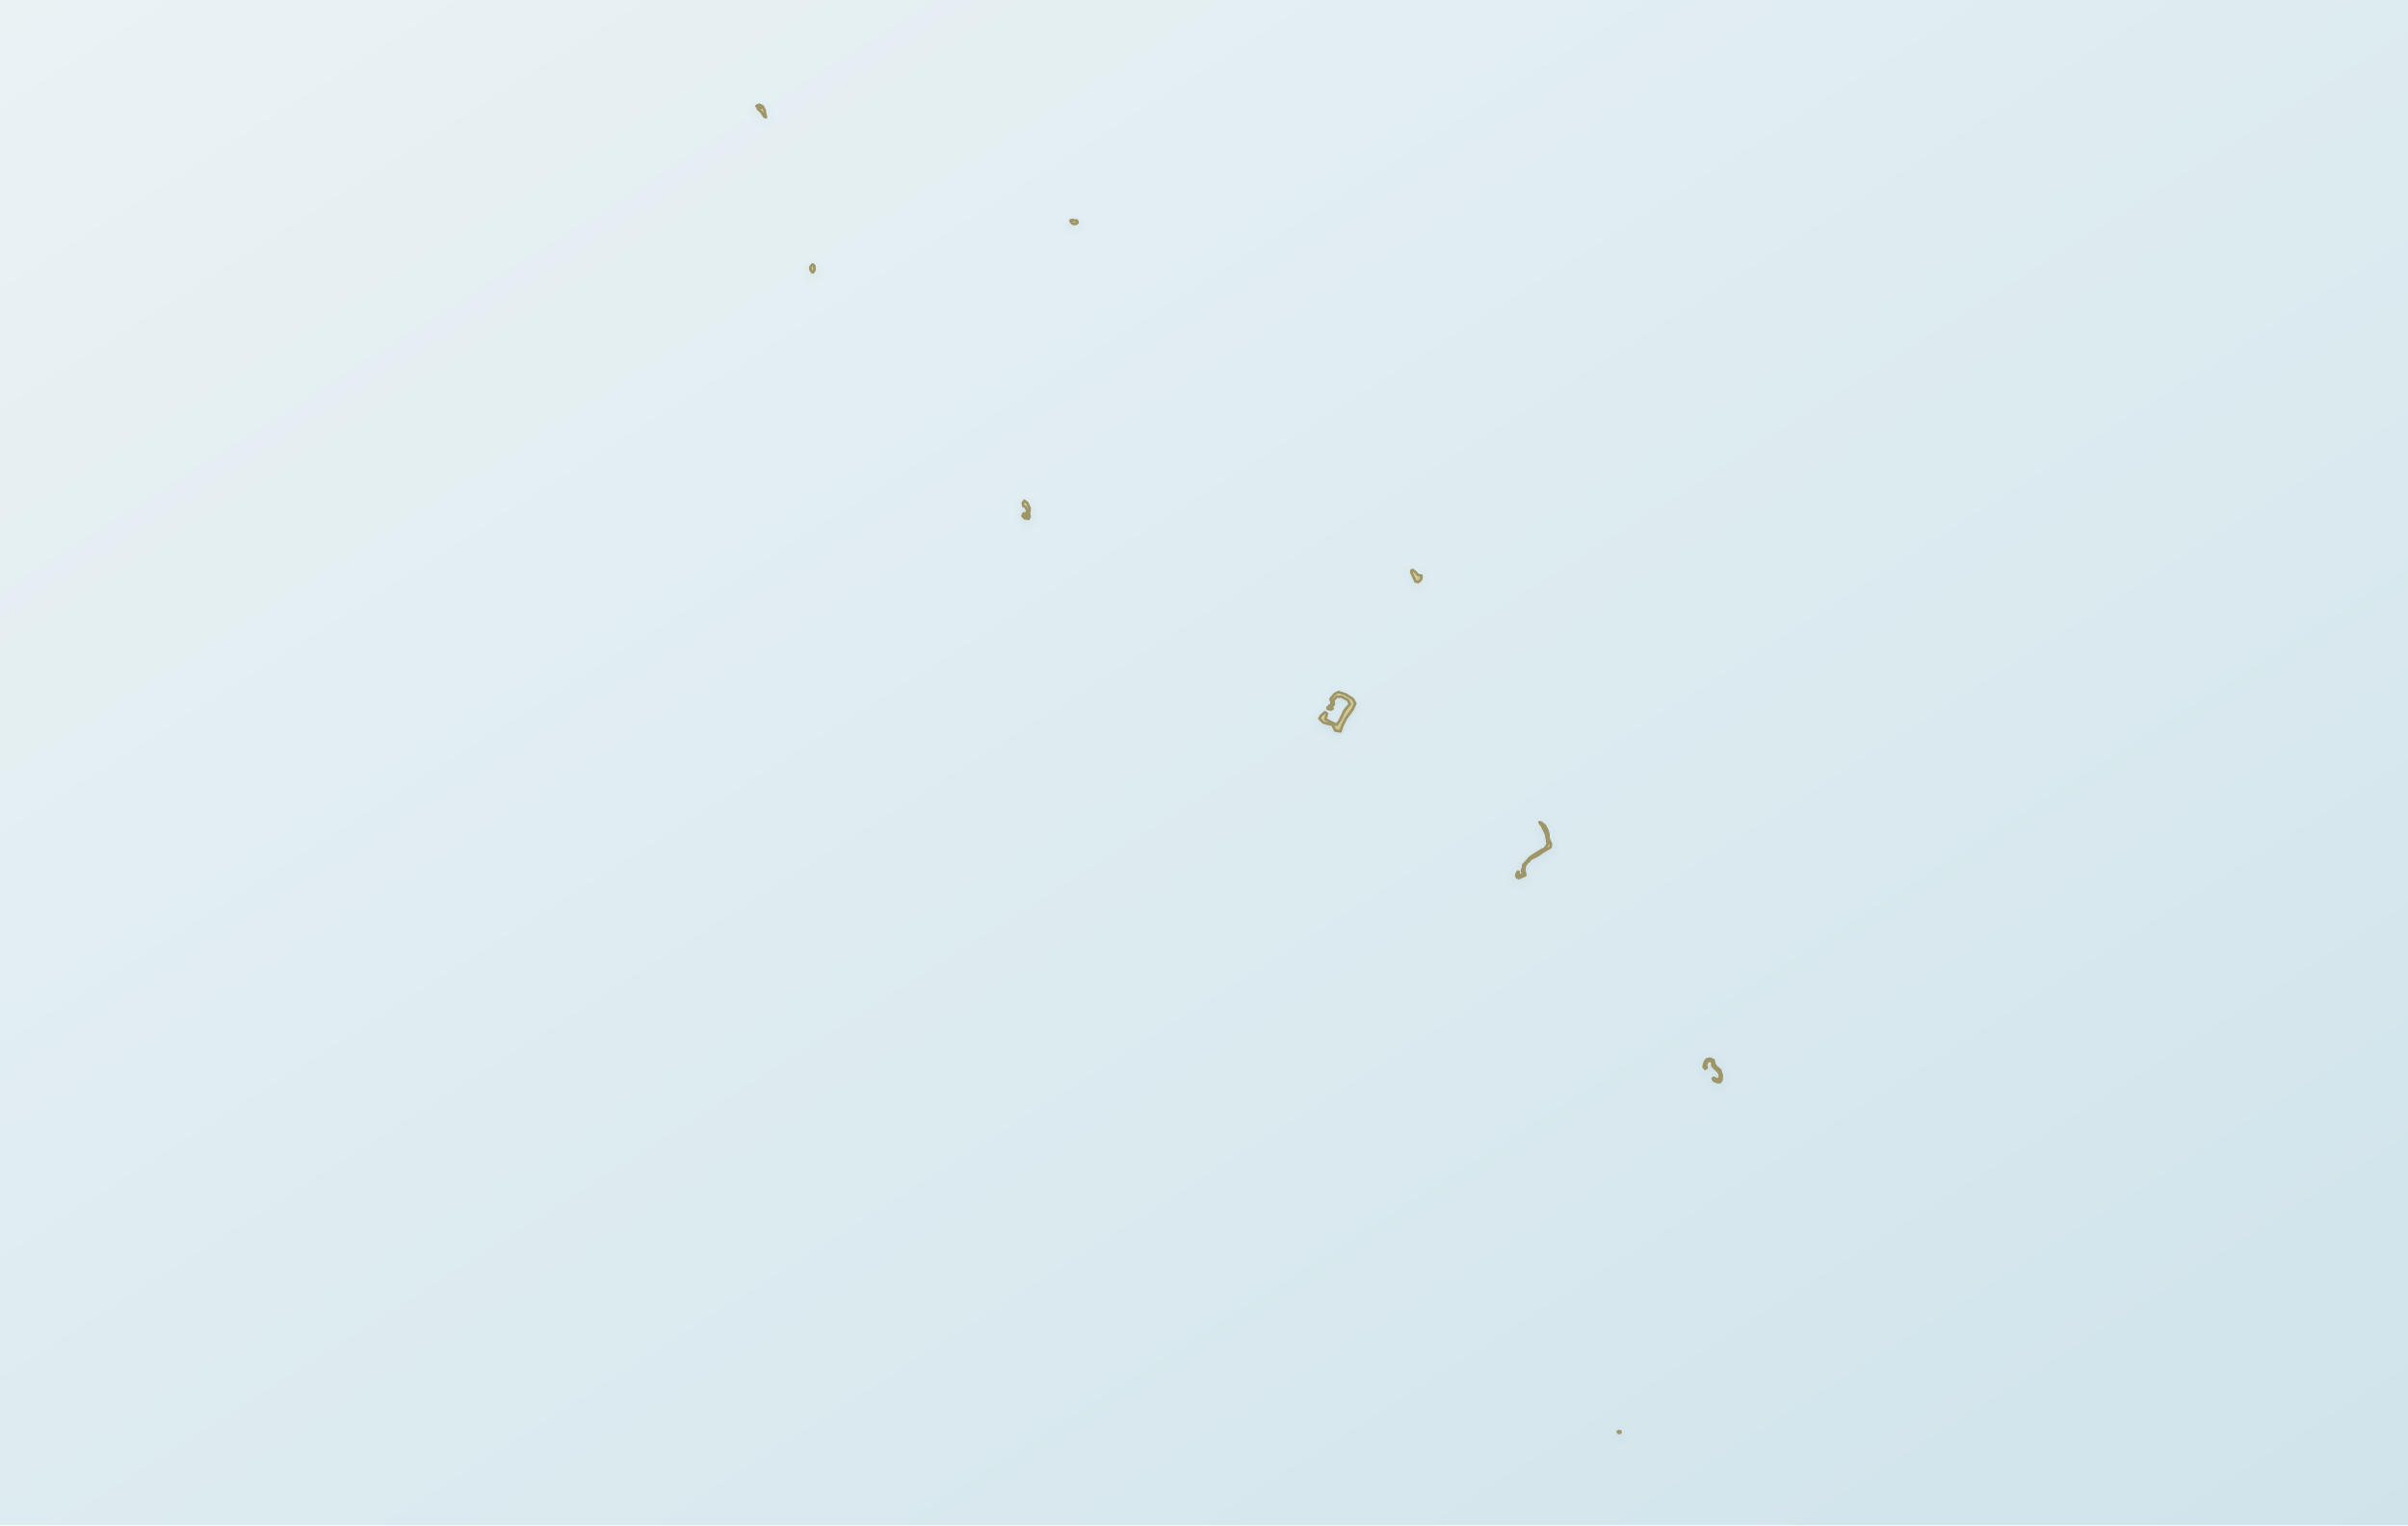
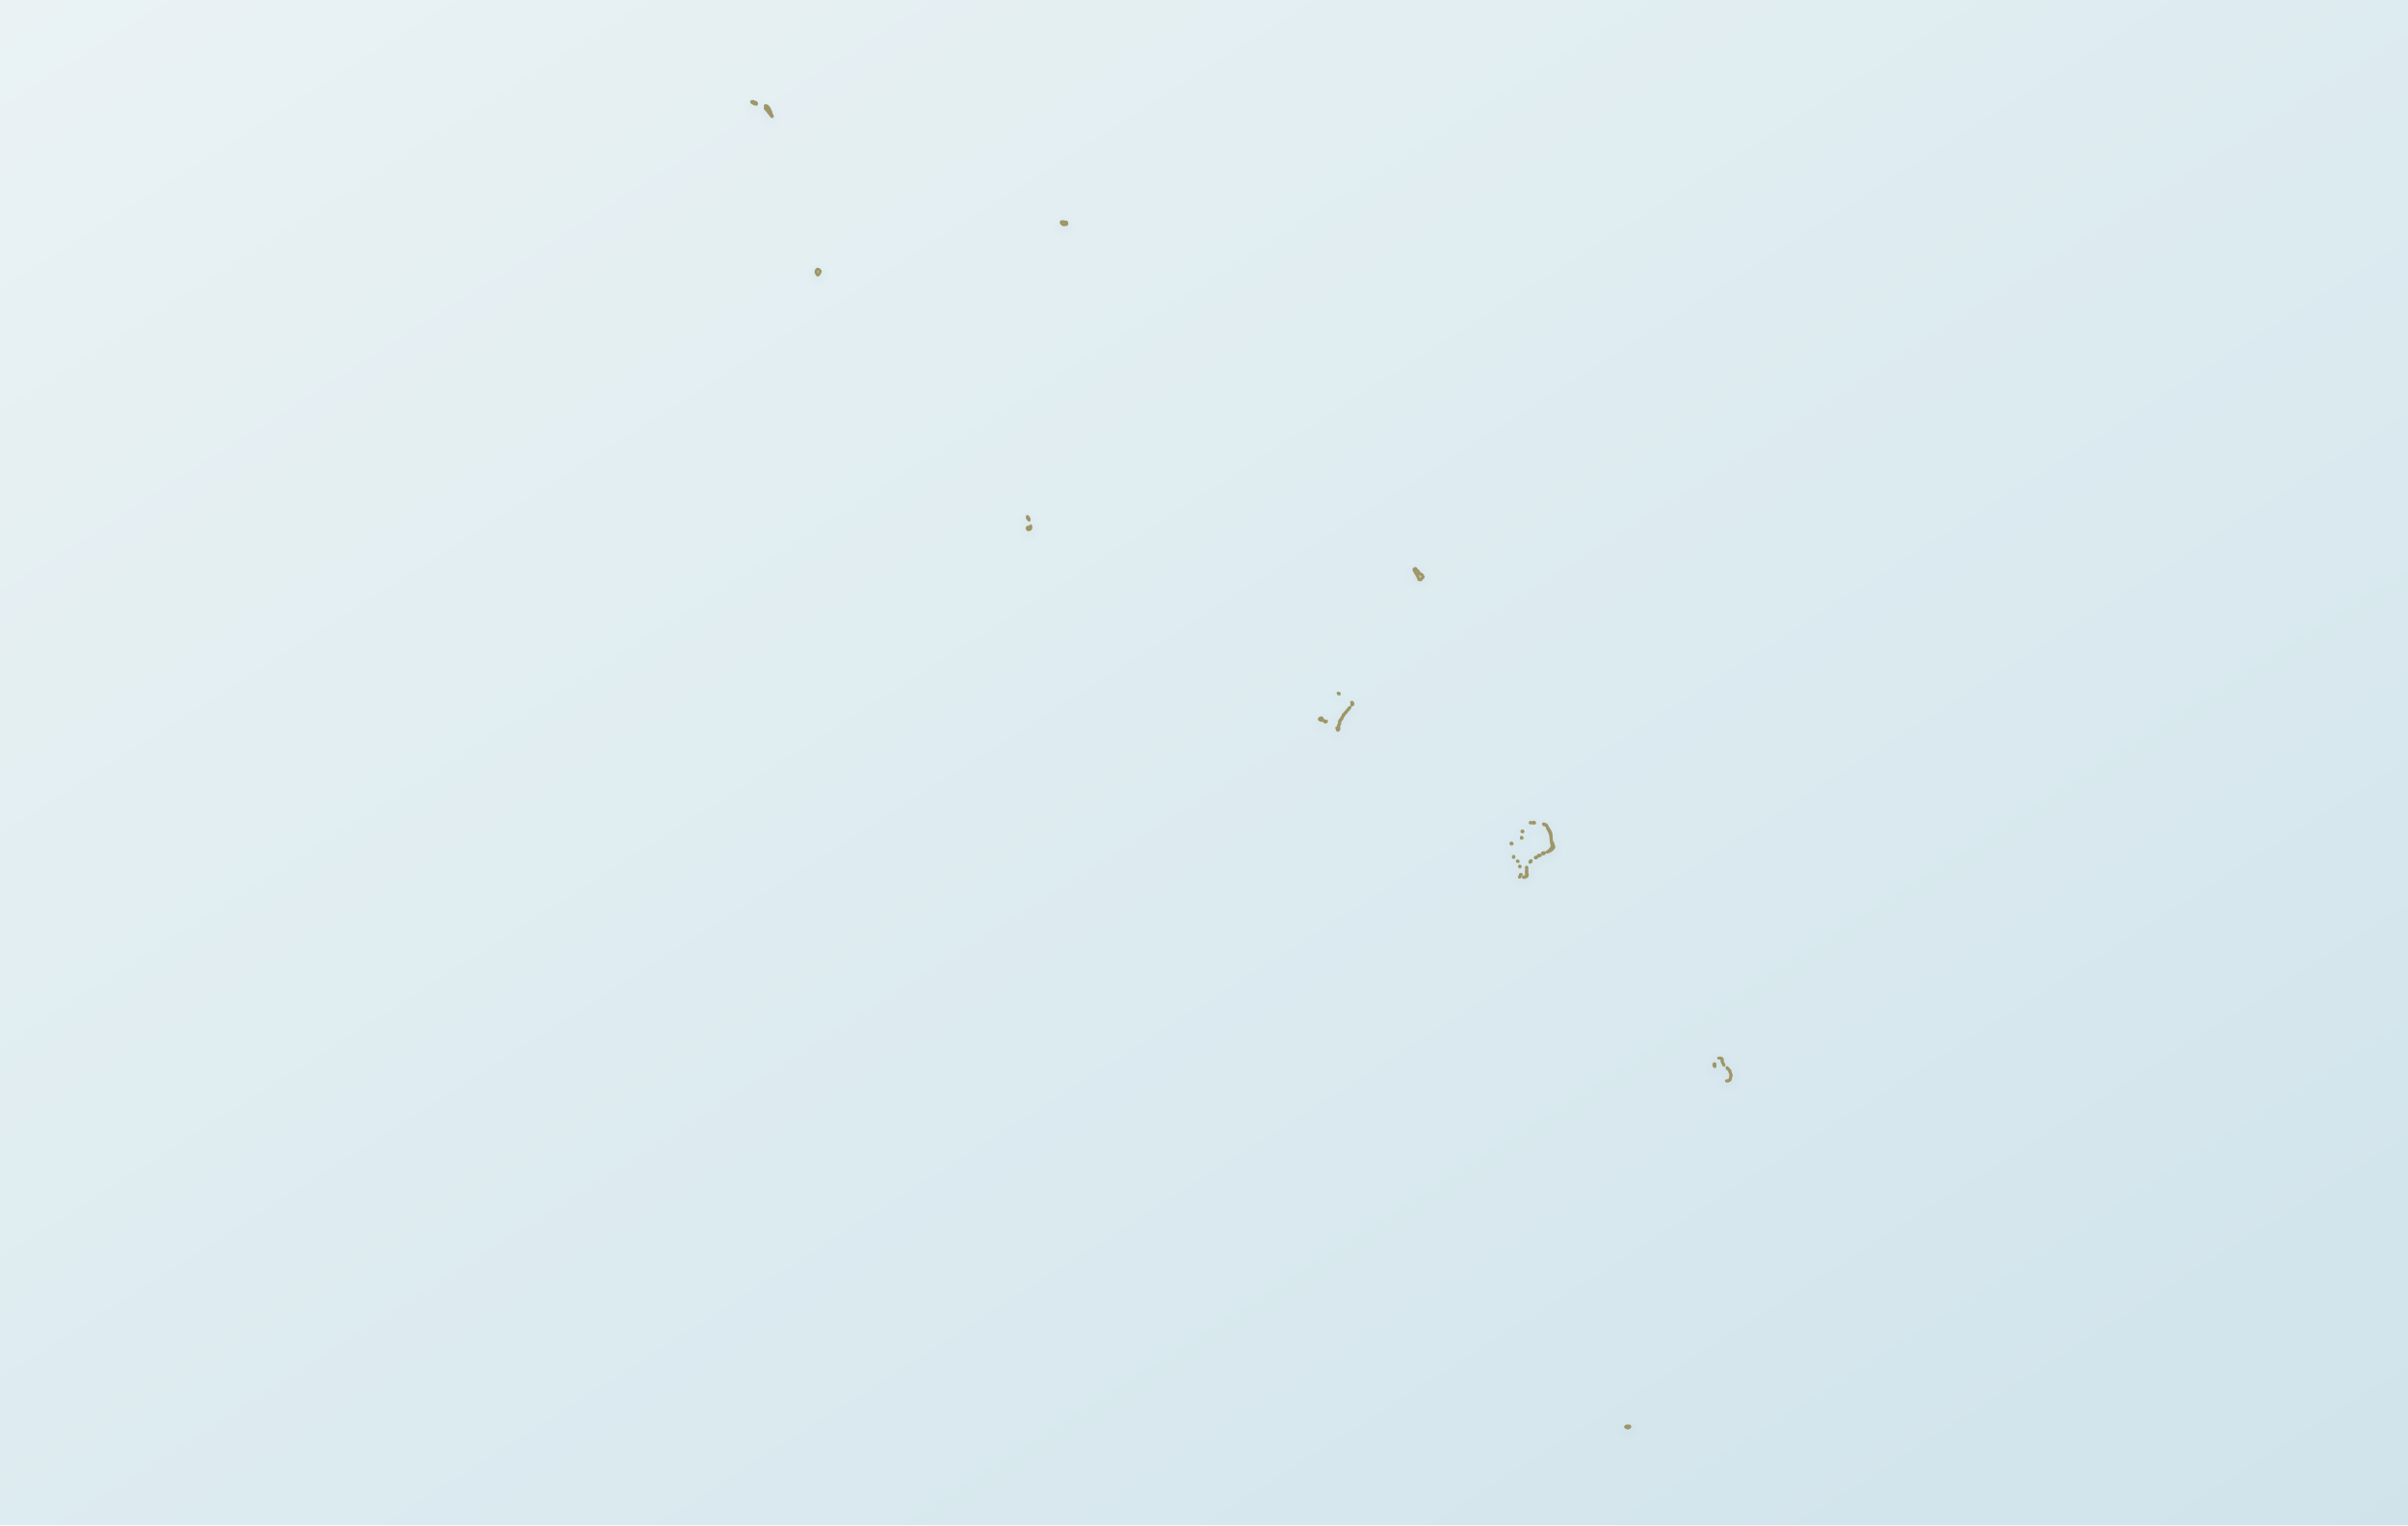
<svg xmlns="http://www.w3.org/2000/svg" viewBox="0 0 1200 760" role="img" aria-label="Map of Tuvalu" data-map-style="journey-atlas-map-v3-clean-background" data-map-projection="local-equirectangular-fit-v1">
  <defs>
    <linearGradient id="sea" x1="0" y1="0" x2="1" y2="1">
      <stop offset="0" stop-color="#eaf2f4" />
      <stop offset=".55" stop-color="#dcebf0" />
      <stop offset="1" stop-color="#d0e3eb" />
    </linearGradient>
    <linearGradient id="land" x1=".12" y1=".08" x2=".88" y2=".92">
      <stop offset="0" stop-color="#e2dbad" />
      <stop offset=".52" stop-color="#d4cc9b" />
      <stop offset="1" stop-color="#c8bf8a" />
    </linearGradient>
    <filter id="shadow" x="-50%" y="-50%" width="200%" height="200%">
      <feGaussianBlur in="SourceAlpha" stdDeviation="2" result="b" />
      <feOffset in="b" dy="1.5" result="o" />
      <feColorMatrix in="o" type="matrix" values="0 0 0 0 .12 0 0 0 0 .22 0 0 0 0 .28 0 0 0 .13 0" />
      <feBlend in="SourceGraphic" mode="normal" />
    </filter>
  </defs>
  <rect width="1200" height="760" fill="url(#sea)" />
  <g id="geographic-context" />
  <g id="target-coastline" fill="url(#land)" stroke="#9e9667" stroke-width="1.35" stroke-linejoin="round" filter="url(#shadow)">
-     <path data-island="Funafuti" d="M 767.8,409.7 L 767.2,409.7 L 767.4,410.1 L 768.2,411.1 L 769.0,412.6 L 770.5,415.7 L 771.1,419.3 L 771.3,420.6 L 769.8,422.8 L 768.1,423.6 L 763.2,426.7 L 762.3,427.4 L 760.9,429.0 L 759.1,430.9 L 759.0,432.4 L 758.4,433.7 L 759.0,435.5 L 756.9,436.5 L 756.7,436.0 L 756.9,434.5 L 756.5,434.3 L 756.0,434.9 L 755.6,436.2 L 755.9,437.1 L 757.0,437.5 L 760.1,436.1 L 760.0,435.2 L 759.5,433.6 L 759.7,432.9 L 759.8,431.6 L 760.9,429.8 L 761.8,429.3 L 762.6,428.0 L 764.2,427.3 L 766.6,426.0 L 768.8,424.4 L 772.7,422.1 L 772.9,420.6 L 771.7,417.8 L 771.6,415.5 L 771.1,413.8 L 769.9,411.4 L 767.8,409.7 Z" />
-     <path data-island="Nukulaelae" d="M 852.3,527.5 L 850.6,527.8 L 849.7,528.9 L 849.2,530.4 L 849.0,531.6 L 849.8,532.5 L 850.5,532.0 L 850.2,531.0 L 850.3,530.1 L 850.6,529.1 L 852.2,528.5 L 853.1,528.5 L 853.3,529.6 L 853.3,530.9 L 854.5,532.3 L 855.8,533.4 L 856.7,534.6 L 857.2,535.8 L 856.8,537.2 L 856.1,538.1 L 854.8,537.4 L 854.0,537.0 L 853.5,537.4 L 854.2,538.5 L 856.0,539.2 L 857.2,539.1 L 857.9,538.0 L 858.0,535.8 L 857.2,533.1 L 855.5,531.8 L 854.6,530.7 L 854.2,529.7 L 854.0,528.3 L 852.3,527.5 Z" />
-     <path data-island="Nukufetau" d="M 667.1,344.8 L 665.1,345.8 L 663.1,348.2 L 663.7,350.6 L 661.5,352.6 L 661.7,353.2 L 663.4,353.5 L 664.1,353.0 L 663.4,352.1 L 664.7,351.0 L 664.5,348.8 L 666.2,347.1 L 668.5,347.1 L 671.7,348.8 L 672.7,350.8 L 670.1,353.9 L 667.6,359.1 L 666.1,361.1 L 663.7,360.0 L 660.4,358.3 L 661.3,355.7 L 660.3,354.8 L 658.4,356.5 L 657.5,358.0 L 659.5,360.0 L 664.1,361.2 L 665.4,364.0 L 668.0,364.4 L 668.9,361.6 L 670.7,358.0 L 674.1,353.3 L 675.4,350.5 L 674.1,348.2 L 670.6,346.0 L 667.1,344.8 Z" />
-     <path data-island="Vaitupu" d="M 704.1,284.0 L 703.4,284.2 L 703.3,285.1 L 704.4,287.4 L 705.4,289.7 L 706.7,290.0 L 707.4,289.5 L 708.2,288.5 L 708.4,287.6 L 708.3,286.8 L 707.6,286.7 L 706.6,286.5 L 705.5,285.2 L 704.1,284.0 Z" />
-     <path data-island="Niulakita" d="M 807.1,713.1 L 806.5,713.2 L 806.2,713.3 L 806.4,713.7 L 806.8,714.0 L 807.5,713.8 L 807.6,713.4 L 807.5,713.2 L 807.1,713.1 Z" />
-     <path data-island="Nui" d="M 510.5,249.5 L 509.7,250.6 L 510.0,252.2 L 511.0,252.5 L 511.8,254.0 L 511.7,255.9 L 511.9,257.2 L 511.1,256.8 L 510.8,255.9 L 510.2,255.8 L 509.5,257.0 L 510.6,258.2 L 512.6,258.5 L 513.1,257.3 L 512.8,256.3 L 513.1,253.3 L 512.0,250.7 L 510.5,249.5 Z" />
-     <path data-island="Niutao" d="M 534.4,109.6 L 533.5,109.8 L 533.5,110.2 L 534.4,111.4 L 535.5,111.6 L 536.7,111.3 L 537.0,110.7 L 536.6,109.9 L 535.9,109.9 L 534.4,109.6 Z" />
-     <path data-island="Nanumea" d="M 378.4,52.2 L 377.3,52.6 L 377.0,52.9 L 378.0,53.1 L 379.2,53.7 L 378.8,53.9 L 378.2,53.6 L 377.6,54.1 L 379.5,55.9 L 381.0,58.2 L 381.7,58.4 L 381.3,56.7 L 381.0,54.8 L 380.0,53.0 L 378.4,52.2 Z" />
-     <path data-island="Nanumaga" d="M 405.1,131.8 L 404.8,131.8 L 403.9,133.0 L 403.8,134.0 L 404.6,135.5 L 405.1,135.7 L 405.5,135.2 L 405.9,134.4 L 405.9,133.2 L 405.7,132.4 L 405.1,131.8 Z" />
+     <path data-island="Funafuti" d="M 757.2,437.1 L 757.1,436.9 L 757.1,436.8 L 757.4,436.5 L 757.5,436.5 L 757.6,436.7 L 757.6,436.8 L 757.3,437.1 L 757.2,437.1 Z M 760.0,436.7 L 760.1,436.6 L 760.2,436.6 L 760.7,436.2 L 760.9,436.2 L 761.1,436.5 L 760.9,436.7 L 760.8,436.7 L 760.6,436.8 L 760.5,436.8 L 760.4,437.0 L 760.2,436.9 L 760.1,437.1 L 759.9,437.1 L 759.8,437.2 L 759.2,437.2 L 759.1,437.1 L 759.3,436.9 L 759.5,436.9 L 759.6,436.8 L 759.8,436.8 L 759.9,436.7 L 760.0,436.7 Z M 758.0,436.0 L 757.8,436.0 L 757.6,435.8 L 757.6,435.7 L 757.8,435.6 L 758.0,435.6 L 758.2,435.7 L 758.2,435.8 L 758.0,436.0 Z M 760.9,434.4 L 760.9,435.1 L 761.0,435.2 L 761.0,435.3 L 761.1,435.4 L 761.1,435.5 L 761.2,435.6 L 761.2,435.7 L 761.1,435.9 L 760.9,435.9 L 760.8,435.8 L 760.8,435.7 L 760.7,435.6 L 760.7,435.5 L 760.6,435.4 L 760.6,433.7 L 760.8,433.5 L 760.9,433.5 L 761.0,433.7 L 761.0,434.3 L 760.9,434.4 Z M 761.0,432.7 L 760.9,432.9 L 760.8,432.9 L 760.6,432.7 L 760.6,432.2 L 760.7,432.0 L 760.9,432.0 L 760.9,432.1 L 760.9,432.2 L 761.0,432.3 L 761.0,432.7 Z M 757.4,432.0 L 757.3,432.0 L 757.3,431.8 L 757.2,431.7 L 757.2,431.5 L 757.5,431.5 L 757.6,431.6 L 757.6,431.9 L 757.5,432.0 L 757.4,432.0 Z M 763.1,428.8 L 763.1,429.2 L 763.0,429.3 L 763.0,429.4 L 762.9,429.5 L 762.7,429.5 L 762.6,429.7 L 762.4,429.7 L 762.3,429.5 L 762.3,429.4 L 762.5,429.2 L 762.5,429.1 L 762.9,428.7 L 763.0,428.7 L 763.1,428.8 Z M 756.5,429.3 L 756.3,429.3 L 756.1,429.2 L 756.1,429.0 L 756.2,428.9 L 756.4,428.9 L 756.6,429.1 L 756.6,429.3 L 756.5,429.3 Z M 754.5,427.2 L 754.4,427.2 L 754.3,427.3 L 754.1,427.1 L 754.1,426.8 L 754.3,426.6 L 754.4,426.6 L 754.5,426.8 L 754.5,427.1 L 754.5,427.2 Z M 753.6,420.4 L 753.6,420.5 L 753.4,420.6 L 753.2,420.6 L 753.0,420.5 L 753.0,420.4 L 752.9,420.3 L 753.0,420.2 L 753.0,420.0 L 753.1,420.0 L 753.3,420.0 L 753.5,420.1 L 753.5,420.3 L 753.6,420.4 Z M 758.4,417.7 L 758.2,417.7 L 758.1,417.7 L 758.1,417.6 L 758.1,417.5 L 758.1,417.3 L 758.2,417.1 L 758.3,417.2 L 758.4,417.2 L 758.6,417.4 L 758.6,417.6 L 758.4,417.7 Z M 759.0,414.2 L 759.0,414.4 L 758.8,414.5 L 758.5,414.5 L 758.4,414.4 L 758.4,414.1 L 758.5,414.0 L 758.8,414.0 L 758.9,414.0 L 758.9,414.1 L 759.0,414.2 Z M 765.9,427.2 L 765.9,427.3 L 765.7,427.3 L 765.6,427.4 L 765.4,427.4 L 765.3,427.5 L 765.1,427.5 L 765.0,427.3 L 765.0,427.2 L 765.1,427.1 L 765.2,427.1 L 765.3,427.0 L 765.7,427.0 L 765.9,427.1 L 765.9,427.2 Z M 767.6,426.3 L 767.4,426.4 L 767.3,426.4 L 767.2,426.5 L 766.7,426.5 L 766.5,426.4 L 766.5,426.3 L 766.7,426.1 L 766.8,426.1 L 766.9,426.0 L 767.4,426.0 L 767.6,426.2 L 767.6,426.3 Z M 769.3,424.8 L 769.5,424.8 L 769.6,424.9 L 769.7,424.9 L 769.7,425.0 L 769.7,425.1 L 769.5,425.4 L 769.3,425.4 L 769.1,425.5 L 768.8,425.5 L 768.6,425.2 L 768.6,425.1 L 768.6,425.0 L 768.7,425.0 L 768.8,424.9 L 769.2,424.9 L 769.3,424.8 Z M 771.5,424.2 L 771.8,423.9 L 771.9,423.9 L 772.0,423.7 L 772.1,423.7 L 772.2,423.7 L 772.2,423.6 L 772.4,423.4 L 772.4,423.3 L 772.4,423.2 L 772.5,423.2 L 772.6,423.2 L 772.6,423.1 L 773.0,422.6 L 773.0,422.5 L 773.1,422.4 L 773.1,422.3 L 773.2,422.2 L 773.2,422.1 L 773.3,422.0 L 773.3,421.8 L 773.4,421.6 L 773.5,420.9 L 773.3,420.8 L 773.3,420.5 L 773.2,420.4 L 773.2,419.9 L 773.1,419.8 L 773.1,419.4 L 773.0,419.3 L 773.0,418.8 L 772.9,418.7 L 772.9,417.4 L 772.8,417.3 L 772.8,416.5 L 772.7,416.4 L 772.7,416.1 L 772.6,416.0 L 772.6,415.6 L 772.5,415.5 L 772.5,415.2 L 772.4,415.1 L 772.4,414.9 L 772.1,414.6 L 772.1,414.5 L 772.0,414.4 L 772.0,414.3 L 771.9,414.1 L 771.9,414.0 L 771.8,413.9 L 771.7,413.7 L 771.6,413.6 L 771.6,413.5 L 771.5,413.4 L 771.5,413.3 L 771.3,413.1 L 771.3,413.0 L 771.2,412.8 L 771.2,412.7 L 771.1,412.6 L 771.1,412.4 L 771.0,412.3 L 771.0,412.0 L 771.1,411.9 L 771.2,411.9 L 771.2,412.0 L 771.2,412.1 L 771.4,412.3 L 771.4,412.4 L 771.5,412.5 L 771.5,412.6 L 771.6,412.7 L 771.6,412.9 L 771.8,413.0 L 771.8,413.1 L 771.9,413.2 L 771.9,413.3 L 772.1,413.5 L 772.1,413.6 L 772.3,413.8 L 772.3,413.9 L 772.4,414.0 L 772.4,414.1 L 772.5,414.2 L 772.5,414.4 L 772.6,414.5 L 772.6,414.6 L 772.7,414.7 L 772.7,414.8 L 772.8,414.9 L 772.8,415.1 L 772.9,415.2 L 772.9,415.4 L 773.0,415.5 L 773.0,416.6 L 773.1,416.7 L 773.1,418.4 L 773.2,418.5 L 773.2,418.9 L 773.3,419.0 L 773.3,419.4 L 773.5,419.5 L 773.5,419.6 L 773.6,419.7 L 773.6,419.9 L 773.6,420.0 L 773.7,420.0 L 773.8,420.0 L 773.8,420.2 L 773.9,420.3 L 773.9,420.5 L 774.0,420.6 L 774.0,420.8 L 774.1,420.9 L 774.1,421.1 L 774.2,421.2 L 774.2,421.4 L 774.3,421.5 L 774.3,421.9 L 774.4,422.0 L 774.4,422.1 L 774.3,422.2 L 774.3,422.3 L 774.2,422.4 L 774.2,422.5 L 774.0,422.7 L 774.0,422.8 L 773.9,422.9 L 773.8,422.9 L 773.8,423.0 L 773.4,423.4 L 773.3,423.4 L 773.1,423.6 L 773.0,423.6 L 772.8,423.9 L 772.5,423.9 L 772.3,424.1 L 772.1,424.1 L 771.9,424.3 L 771.7,424.3 L 771.6,424.4 L 771.5,424.4 L 771.4,424.5 L 771.3,424.5 L 771.2,424.6 L 771.0,424.6 L 770.9,424.5 L 770.9,424.4 L 771.0,424.4 L 771.1,424.4 L 771.2,424.3 L 771.3,424.3 L 771.4,424.2 L 771.5,424.2 Z M 770.8,411.5 L 770.7,411.5 L 770.5,411.5 L 770.3,411.2 L 770.3,411.1 L 770.2,411.0 L 770.2,410.8 L 770.4,410.8 L 770.7,411.0 L 770.7,411.1 L 770.8,411.2 L 770.8,411.5 Z M 769.6,411.0 L 769.4,411.0 L 769.1,410.7 L 769.1,410.6 L 769.1,410.5 L 769.6,410.5 L 769.7,410.7 L 769.7,410.8 L 769.6,411.0 Z M 764.7,409.7 L 764.8,409.8 L 764.8,410.1 L 764.7,410.1 L 764.6,410.2 L 764.2,410.2 L 764.0,410.1 L 763.9,410.1 L 763.9,409.8 L 764.0,409.7 L 764.3,409.7 L 764.4,409.6 L 764.5,409.6 L 764.6,409.7 L 764.7,409.7 Z M 763.2,409.9 L 763.1,410.1 L 762.7,410.1 L 762.5,410.0 L 762.5,409.8 L 762.7,409.7 L 762.9,409.7 L 763.0,409.8 L 763.2,409.8 L 763.2,409.9 Z" />
+     <path data-island="Nukulaelae" d="M 860.6,538.6 L 860.3,538.6 L 860.3,538.5 L 860.4,538.4 L 861.1,538.4 L 861.2,538.6 L 861.2,538.7 L 860.7,538.7 L 860.6,538.6 Z M 861.1,532.4 L 861.2,532.4 L 861.2,532.5 L 861.3,532.6 L 861.4,532.6 L 861.8,533.1 L 861.9,533.2 L 862.1,533.4 L 862.1,533.5 L 862.2,533.6 L 862.2,534.1 L 862.3,534.3 L 862.3,534.4 L 862.4,534.5 L 862.4,534.6 L 862.5,534.7 L 862.5,534.8 L 862.6,534.9 L 862.6,535.3 L 862.7,535.4 L 862.7,535.5 L 862.8,535.6 L 862.7,535.8 L 862.7,536.2 L 862.6,536.3 L 862.6,536.6 L 862.5,536.7 L 862.5,537.0 L 862.4,537.2 L 862.4,537.5 L 862.3,537.6 L 862.3,537.8 L 862.2,537.9 L 862.2,538.1 L 862.0,538.3 L 861.9,538.3 L 861.7,538.1 L 861.8,538.1 L 861.9,538.1 L 862.0,538.0 L 862.0,537.7 L 862.1,537.6 L 862.1,537.5 L 862.2,537.4 L 862.2,537.2 L 862.3,537.0 L 862.3,536.7 L 862.4,536.6 L 862.4,536.2 L 862.5,536.1 L 862.5,535.4 L 862.4,535.3 L 862.4,534.9 L 862.3,534.8 L 862.3,534.7 L 862.2,534.6 L 862.2,534.5 L 862.1,534.4 L 862.1,534.3 L 862.0,534.2 L 862.0,533.7 L 861.8,533.6 L 861.8,533.5 L 861.5,533.2 L 861.5,533.1 L 861.1,532.6 L 860.9,532.6 L 860.9,532.5 L 860.9,532.4 L 860.8,532.4 L 860.7,532.4 L 860.6,532.2 L 860.6,532.0 L 860.6,531.9 L 860.7,531.9 L 860.9,532.1 L 860.9,532.2 L 861.1,532.4 Z M 854.7,530.2 L 854.7,530.3 L 854.6,530.4 L 854.6,530.6 L 854.7,530.7 L 854.7,531.4 L 854.6,531.5 L 854.5,531.5 L 854.1,531.1 L 854.1,530.2 L 854.2,530.0 L 854.5,530.0 L 854.6,530.1 L 854.7,530.1 L 854.7,530.2 Z M 858.0,527.3 L 858.1,527.4 L 858.2,527.4 L 858.2,527.5 L 858.2,527.6 L 858.3,527.7 L 858.3,527.8 L 858.4,527.9 L 858.4,528.0 L 858.3,528.1 L 858.3,528.8 L 858.4,528.9 L 858.4,529.1 L 858.5,529.2 L 858.5,529.4 L 858.7,529.5 L 858.7,529.6 L 858.8,529.7 L 858.8,529.9 L 858.9,530.0 L 858.9,530.1 L 859.0,530.2 L 859.0,530.3 L 859.1,530.4 L 859.1,530.5 L 859.2,530.6 L 859.2,530.7 L 859.1,530.8 L 859.0,530.8 L 859.0,530.7 L 859.0,530.6 L 858.8,530.4 L 858.8,530.2 L 858.6,530.0 L 858.6,529.8 L 858.4,529.6 L 858.4,529.5 L 858.3,529.4 L 858.3,529.3 L 858.2,529.2 L 858.2,529.0 L 858.1,528.9 L 858.1,527.8 L 857.9,527.6 L 857.9,527.5 L 857.9,527.4 L 857.5,527.4 L 857.4,527.3 L 857.1,527.3 L 857.0,527.2 L 856.5,527.2 L 856.4,527.2 L 856.5,527.1 L 857.4,527.1 L 857.5,527.2 L 857.8,527.2 L 857.9,527.3 L 858.0,527.3 Z" />
+     <path data-island="Nukufetau" d="M 667.0,361.6 L 667.0,361.2 L 667.1,361.1 L 667.1,361.0 L 667.4,360.7 L 667.4,360.6 L 667.5,360.5 L 667.5,360.4 L 667.6,360.3 L 667.6,360.1 L 667.5,360.0 L 667.5,359.8 L 667.4,359.7 L 667.4,359.5 L 667.5,359.4 L 667.5,359.3 L 667.6,359.2 L 667.6,359.1 L 667.8,358.9 L 667.8,358.7 L 668.2,358.4 L 668.2,358.3 L 668.3,358.2 L 668.3,358.1 L 668.5,357.9 L 668.5,357.8 L 668.7,357.6 L 668.7,357.5 L 668.9,357.2 L 668.9,357.1 L 669.5,356.6 L 669.5,356.7 L 669.3,356.9 L 669.3,357.0 L 669.1,357.2 L 669.1,357.4 L 669.0,357.5 L 669.0,357.6 L 668.9,357.7 L 668.9,357.9 L 668.7,358.1 L 668.7,358.2 L 668.3,358.6 L 668.3,358.8 L 668.0,359.1 L 668.0,359.2 L 667.8,359.3 L 667.8,359.6 L 667.7,359.7 L 667.7,360.7 L 667.6,360.8 L 667.6,360.9 L 667.3,361.2 L 667.3,361.3 L 667.2,361.4 L 667.2,362.5 L 667.3,362.6 L 667.3,363.1 L 667.2,363.3 L 667.2,363.5 L 667.1,363.6 L 667.1,363.7 L 666.8,363.9 L 666.6,363.9 L 666.4,363.7 L 666.3,363.0 L 666.1,362.8 L 666.1,362.7 L 666.3,362.6 L 666.4,362.6 L 666.9,362.1 L 666.9,361.8 L 667.0,361.6 Z M 660.6,359.3 L 660.7,359.3 L 660.8,359.4 L 660.9,359.3 L 661.1,359.3 L 661.1,359.4 L 660.9,359.7 L 660.8,359.7 L 660.7,359.8 L 660.3,359.8 L 660.2,359.7 L 660.2,359.6 L 660.3,359.5 L 660.3,359.3 L 660.3,359.2 L 660.5,359.2 L 660.6,359.3 Z M 659.4,359.1 L 659.2,359.0 L 659.2,358.8 L 659.3,358.7 L 659.4,358.7 L 659.8,359.1 L 659.7,359.1 L 659.4,359.1 Z M 658.4,357.9 L 658.4,357.7 L 658.4,357.6 L 658.6,357.6 L 658.7,357.7 L 658.8,357.7 L 658.9,357.9 L 658.9,358.0 L 659.0,358.1 L 659.0,358.2 L 659.1,358.3 L 659.1,358.4 L 659.1,358.5 L 659.0,358.5 L 658.9,358.4 L 658.8,358.4 L 658.7,358.3 L 658.7,358.2 L 658.5,358.3 L 658.3,358.3 L 658.2,358.2 L 658.2,358.3 L 658.1,358.4 L 658.1,358.5 L 658.1,358.6 L 658.2,358.5 L 658.3,358.5 L 658.5,358.6 L 658.5,358.8 L 658.3,359.0 L 658.2,358.9 L 658.1,358.9 L 658.0,358.8 L 657.9,358.8 L 657.7,358.6 L 657.6,358.6 L 657.4,358.4 L 657.4,358.3 L 657.6,358.1 L 657.6,358.0 L 657.8,357.8 L 658.2,357.8 L 658.3,357.9 L 658.4,357.9 Z M 669.7,356.1 L 669.6,356.2 L 669.5,356.2 L 669.4,356.3 L 669.3,356.3 L 669.3,356.2 L 669.8,355.7 L 669.9,355.7 L 670.0,355.7 L 670.0,356.0 L 669.8,356.1 L 669.7,356.1 Z M 670.2,355.5 L 670.1,355.5 L 670.0,355.6 L 670.0,355.5 L 670.0,355.4 L 671.1,354.2 L 671.2,354.1 L 671.2,354.0 L 671.7,353.6 L 671.7,353.5 L 672.3,352.8 L 672.3,352.7 L 672.7,352.4 L 672.8,352.4 L 672.8,352.5 L 672.5,352.8 L 672.5,353.0 L 671.9,353.6 L 671.9,353.7 L 671.3,354.2 L 671.1,354.5 L 671.1,354.6 L 671.0,354.7 L 671.0,354.8 L 670.4,355.4 L 670.3,355.4 L 670.2,355.5 Z M 667.5,345.8 L 667.0,345.8 L 666.8,345.5 L 666.8,345.3 L 667.1,345.3 L 667.5,345.6 L 667.5,345.8 Z M 674.2,350.6 L 674.3,350.7 L 674.3,350.8 L 674.2,350.9 L 674.2,351.0 L 673.9,351.3 L 673.6,351.3 L 673.6,351.2 L 673.6,351.1 L 673.7,351.0 L 673.7,350.6 L 673.6,350.5 L 673.6,350.1 L 673.5,349.9 L 673.9,349.9 L 674.1,350.1 L 674.1,350.3 L 674.2,350.4 L 674.2,350.6 Z" />
+     <path data-island="Vaitupu" d="M 705.1,283.2 L 705.4,283.2 L 705.6,283.4 L 705.4,283.5 L 705.5,283.6 L 705.7,283.6 L 705.8,283.6 L 705.8,283.7 L 706.7,284.6 L 706.8,284.6 L 706.8,284.7 L 706.8,284.8 L 707.0,285.0 L 707.1,285.0 L 707.1,285.1 L 707.0,285.2 L 707.0,285.3 L 706.9,285.4 L 706.9,285.6 L 707.0,285.7 L 707.1,285.7 L 707.1,285.8 L 707.1,285.9 L 707.2,285.9 L 707.3,285.8 L 707.4,285.8 L 707.5,285.9 L 707.5,286.1 L 707.7,286.1 L 708.0,285.9 L 708.1,285.9 L 708.4,286.2 L 708.5,286.2 L 708.9,286.6 L 708.9,286.7 L 709.0,286.8 L 709.0,287.0 L 709.1,287.1 L 709.1,287.4 L 709.2,287.4 L 709.3,287.5 L 709.3,287.6 L 709.1,287.7 L 709.0,287.7 L 708.8,287.9 L 708.9,288.0 L 708.4,288.4 L 708.4,288.5 L 708.1,288.9 L 707.8,288.9 L 707.7,288.8 L 707.6,288.9 L 707.5,288.9 L 707.4,288.8 L 707.1,288.8 L 707.0,288.8 L 707.0,288.7 L 707.1,288.5 L 707.1,288.4 L 706.8,288.1 L 706.8,288.0 L 706.7,287.9 L 706.7,287.6 L 706.6,287.5 L 706.6,287.4 L 706.4,287.2 L 706.4,287.0 L 706.2,286.8 L 706.2,286.7 L 706.0,286.5 L 706.0,286.4 L 705.9,286.3 L 705.9,286.2 L 705.8,286.1 L 705.8,286.0 L 705.6,285.8 L 705.6,285.6 L 705.4,285.5 L 705.4,285.4 L 705.3,285.3 L 705.3,285.2 L 705.2,285.1 L 705.2,285.0 L 705.1,284.9 L 705.1,284.8 L 704.9,284.6 L 704.9,284.5 L 704.8,284.4 L 704.8,284.2 L 704.6,284.0 L 704.6,283.7 L 704.7,283.6 L 704.7,283.5 L 704.9,283.3 L 705.0,283.3 L 705.1,283.2 Z" />
+     <path data-island="Niulakita" d="M 810.7,710.4 L 811.9,710.4 L 812.0,710.5 L 812.1,710.5 L 812.2,710.6 L 812.2,711.1 L 812.0,711.3 L 811.9,711.3 L 811.7,711.4 L 811.6,711.4 L 811.5,711.5 L 810.8,711.5 L 810.7,711.4 L 810.6,711.4 L 810.5,711.3 L 810.4,711.3 L 810.0,710.9 L 810.3,710.7 L 810.4,710.7 L 810.4,710.6 L 810.4,710.5 L 810.5,710.5 L 810.6,710.5 L 810.7,710.4 Z" />
+     <path data-island="Nui" d="M 512.9,263.1 L 513.1,263.1 L 513.5,262.7 L 513.5,262.0 L 513.6,262.0 L 513.7,262.0 L 513.7,262.5 L 513.8,262.6 L 513.8,263.0 L 513.7,263.1 L 513.7,263.3 L 513.6,263.4 L 513.6,263.5 L 513.4,263.7 L 513.3,263.7 L 513.2,263.8 L 513.0,263.8 L 512.9,263.9 L 512.7,263.9 L 512.6,264.0 L 512.5,264.0 L 512.3,263.9 L 512.2,263.9 L 511.9,263.5 L 511.9,263.4 L 511.8,263.3 L 511.8,263.1 L 511.9,263.0 L 511.9,262.9 L 512.1,262.6 L 512.5,262.6 L 512.9,263.1 Z M 512.7,258.2 L 512.7,258.3 L 512.8,258.4 L 512.8,258.5 L 512.9,258.6 L 512.9,259.1 L 512.9,259.2 L 512.8,259.2 L 512.4,258.8 L 512.4,258.7 L 512.3,258.6 L 512.3,258.5 L 512.2,258.4 L 512.1,258.4 L 512.0,258.3 L 512.0,257.8 L 511.9,257.7 L 511.9,257.4 L 512.0,257.3 L 512.4,257.6 L 512.4,257.7 L 512.6,257.9 L 512.6,258.1 L 512.7,258.2 Z" />
+     <path data-island="Niutao" d="M 530.0,110.5 L 530.4,110.5 L 530.5,110.6 L 531.3,110.6 L 531.4,110.7 L 531.5,110.7 L 531.7,111.0 L 531.7,111.6 L 531.5,111.9 L 531.1,111.9 L 531.0,112.0 L 529.8,112.0 L 529.7,111.9 L 529.6,111.9 L 528.9,111.2 L 528.9,111.1 L 528.8,111.0 L 528.8,110.7 L 528.9,110.5 L 529.0,110.5 L 529.1,110.4 L 529.9,110.4 L 530.0,110.5 Z" />
+     <path data-island="Nanumea" d="M 382.0,54.0 L 382.0,54.3 L 382.1,54.4 L 382.2,54.4 L 382.5,54.6 L 382.5,54.7 L 382.9,55.2 L 382.9,55.3 L 383.0,55.4 L 383.1,55.4 L 383.3,55.3 L 383.3,55.0 L 383.2,54.9 L 383.2,54.7 L 383.0,54.5 L 383.0,54.4 L 382.9,54.4 L 382.8,54.4 L 382.8,54.3 L 382.8,54.2 L 382.7,54.1 L 382.7,53.7 L 382.6,53.6 L 382.6,53.2 L 382.7,53.2 L 383.1,53.6 L 383.1,53.7 L 383.2,53.8 L 383.2,53.9 L 383.3,54.0 L 383.3,54.1 L 383.5,54.3 L 383.5,54.4 L 383.6,54.5 L 383.6,54.8 L 383.7,54.9 L 383.7,55.1 L 383.9,55.3 L 383.9,55.4 L 384.0,55.5 L 384.0,55.7 L 384.2,55.8 L 384.2,56.4 L 384.3,56.5 L 384.3,56.7 L 384.4,56.8 L 384.4,56.9 L 384.5,57.0 L 384.5,57.1 L 384.6,57.2 L 384.6,57.3 L 384.8,57.5 L 384.8,57.6 L 384.9,57.8 L 384.9,58.1 L 384.8,58.1 L 384.6,58.1 L 384.5,58.0 L 384.5,57.9 L 384.0,57.4 L 384.0,57.3 L 383.8,57.1 L 383.8,57.0 L 383.7,56.9 L 383.7,56.8 L 383.5,56.5 L 383.4,56.5 L 383.2,56.4 L 383.2,56.3 L 383.1,56.1 L 383.1,56.0 L 382.9,55.9 L 382.8,55.9 L 382.8,55.8 L 382.8,55.7 L 382.7,55.6 L 382.7,55.5 L 382.6,55.4 L 382.5,55.4 L 382.5,55.3 L 382.0,54.8 L 381.9,54.8 L 381.8,54.7 L 381.8,54.6 L 381.4,54.2 L 381.4,54.1 L 381.3,54.0 L 381.3,53.8 L 381.3,53.7 L 381.4,53.7 L 381.7,53.9 L 382.0,53.9 L 382.0,54.0 Z M 382.3,52.8 L 382.4,52.8 L 382.4,52.9 L 382.5,53.0 L 382.5,53.2 L 382.4,53.3 L 382.3,53.3 L 382.2,53.2 L 382.0,53.2 L 381.9,53.1 L 381.8,53.1 L 381.6,52.9 L 381.4,52.9 L 381.3,52.7 L 381.4,52.6 L 381.9,52.6 L 382.0,52.7 L 382.1,52.7 L 382.2,52.8 L 382.3,52.8 Z M 375.9,50.7 L 376.1,50.9 L 376.4,50.9 L 376.5,51.0 L 376.7,51.0 L 376.9,51.3 L 377.0,51.3 L 377.0,51.4 L 377.1,51.5 L 377.1,51.8 L 377.0,52.0 L 376.9,52.0 L 376.8,51.9 L 376.2,51.9 L 376.1,51.8 L 376.0,51.8 L 375.9,51.7 L 375.8,51.7 L 375.7,51.6 L 375.6,51.6 L 375.5,51.5 L 375.2,51.5 L 375.1,51.4 L 375.0,51.4 L 374.6,51.0 L 374.6,50.9 L 374.5,50.8 L 374.5,50.7 L 374.7,50.5 L 375.3,50.5 L 375.4,50.6 L 375.7,50.6 L 375.8,50.7 L 375.9,50.7 Z" />
+     <path data-island="Nanumaga" d="M 407.7,134.1 L 407.8,134.2 L 407.9,134.2 L 408.0,134.3 L 408.1,134.3 L 408.4,134.7 L 408.5,134.7 L 408.6,134.7 L 408.6,134.8 L 408.8,135.0 L 408.8,135.3 L 408.7,135.4 L 408.7,135.7 L 408.4,136.0 L 408.4,136.2 L 408.3,136.3 L 408.3,136.4 L 408.2,136.5 L 408.1,136.5 L 407.9,136.8 L 407.9,136.9 L 407.6,137.1 L 407.5,137.1 L 407.3,137.0 L 407.3,136.9 L 407.1,136.7 L 407.1,136.5 L 406.8,136.2 L 406.8,136.1 L 406.7,136.0 L 406.7,135.8 L 406.6,135.7 L 406.6,135.3 L 406.7,135.2 L 406.7,134.9 L 406.9,134.7 L 406.9,134.5 L 407.3,134.1 L 407.7,134.1 Z" />
  </g>
</svg>
